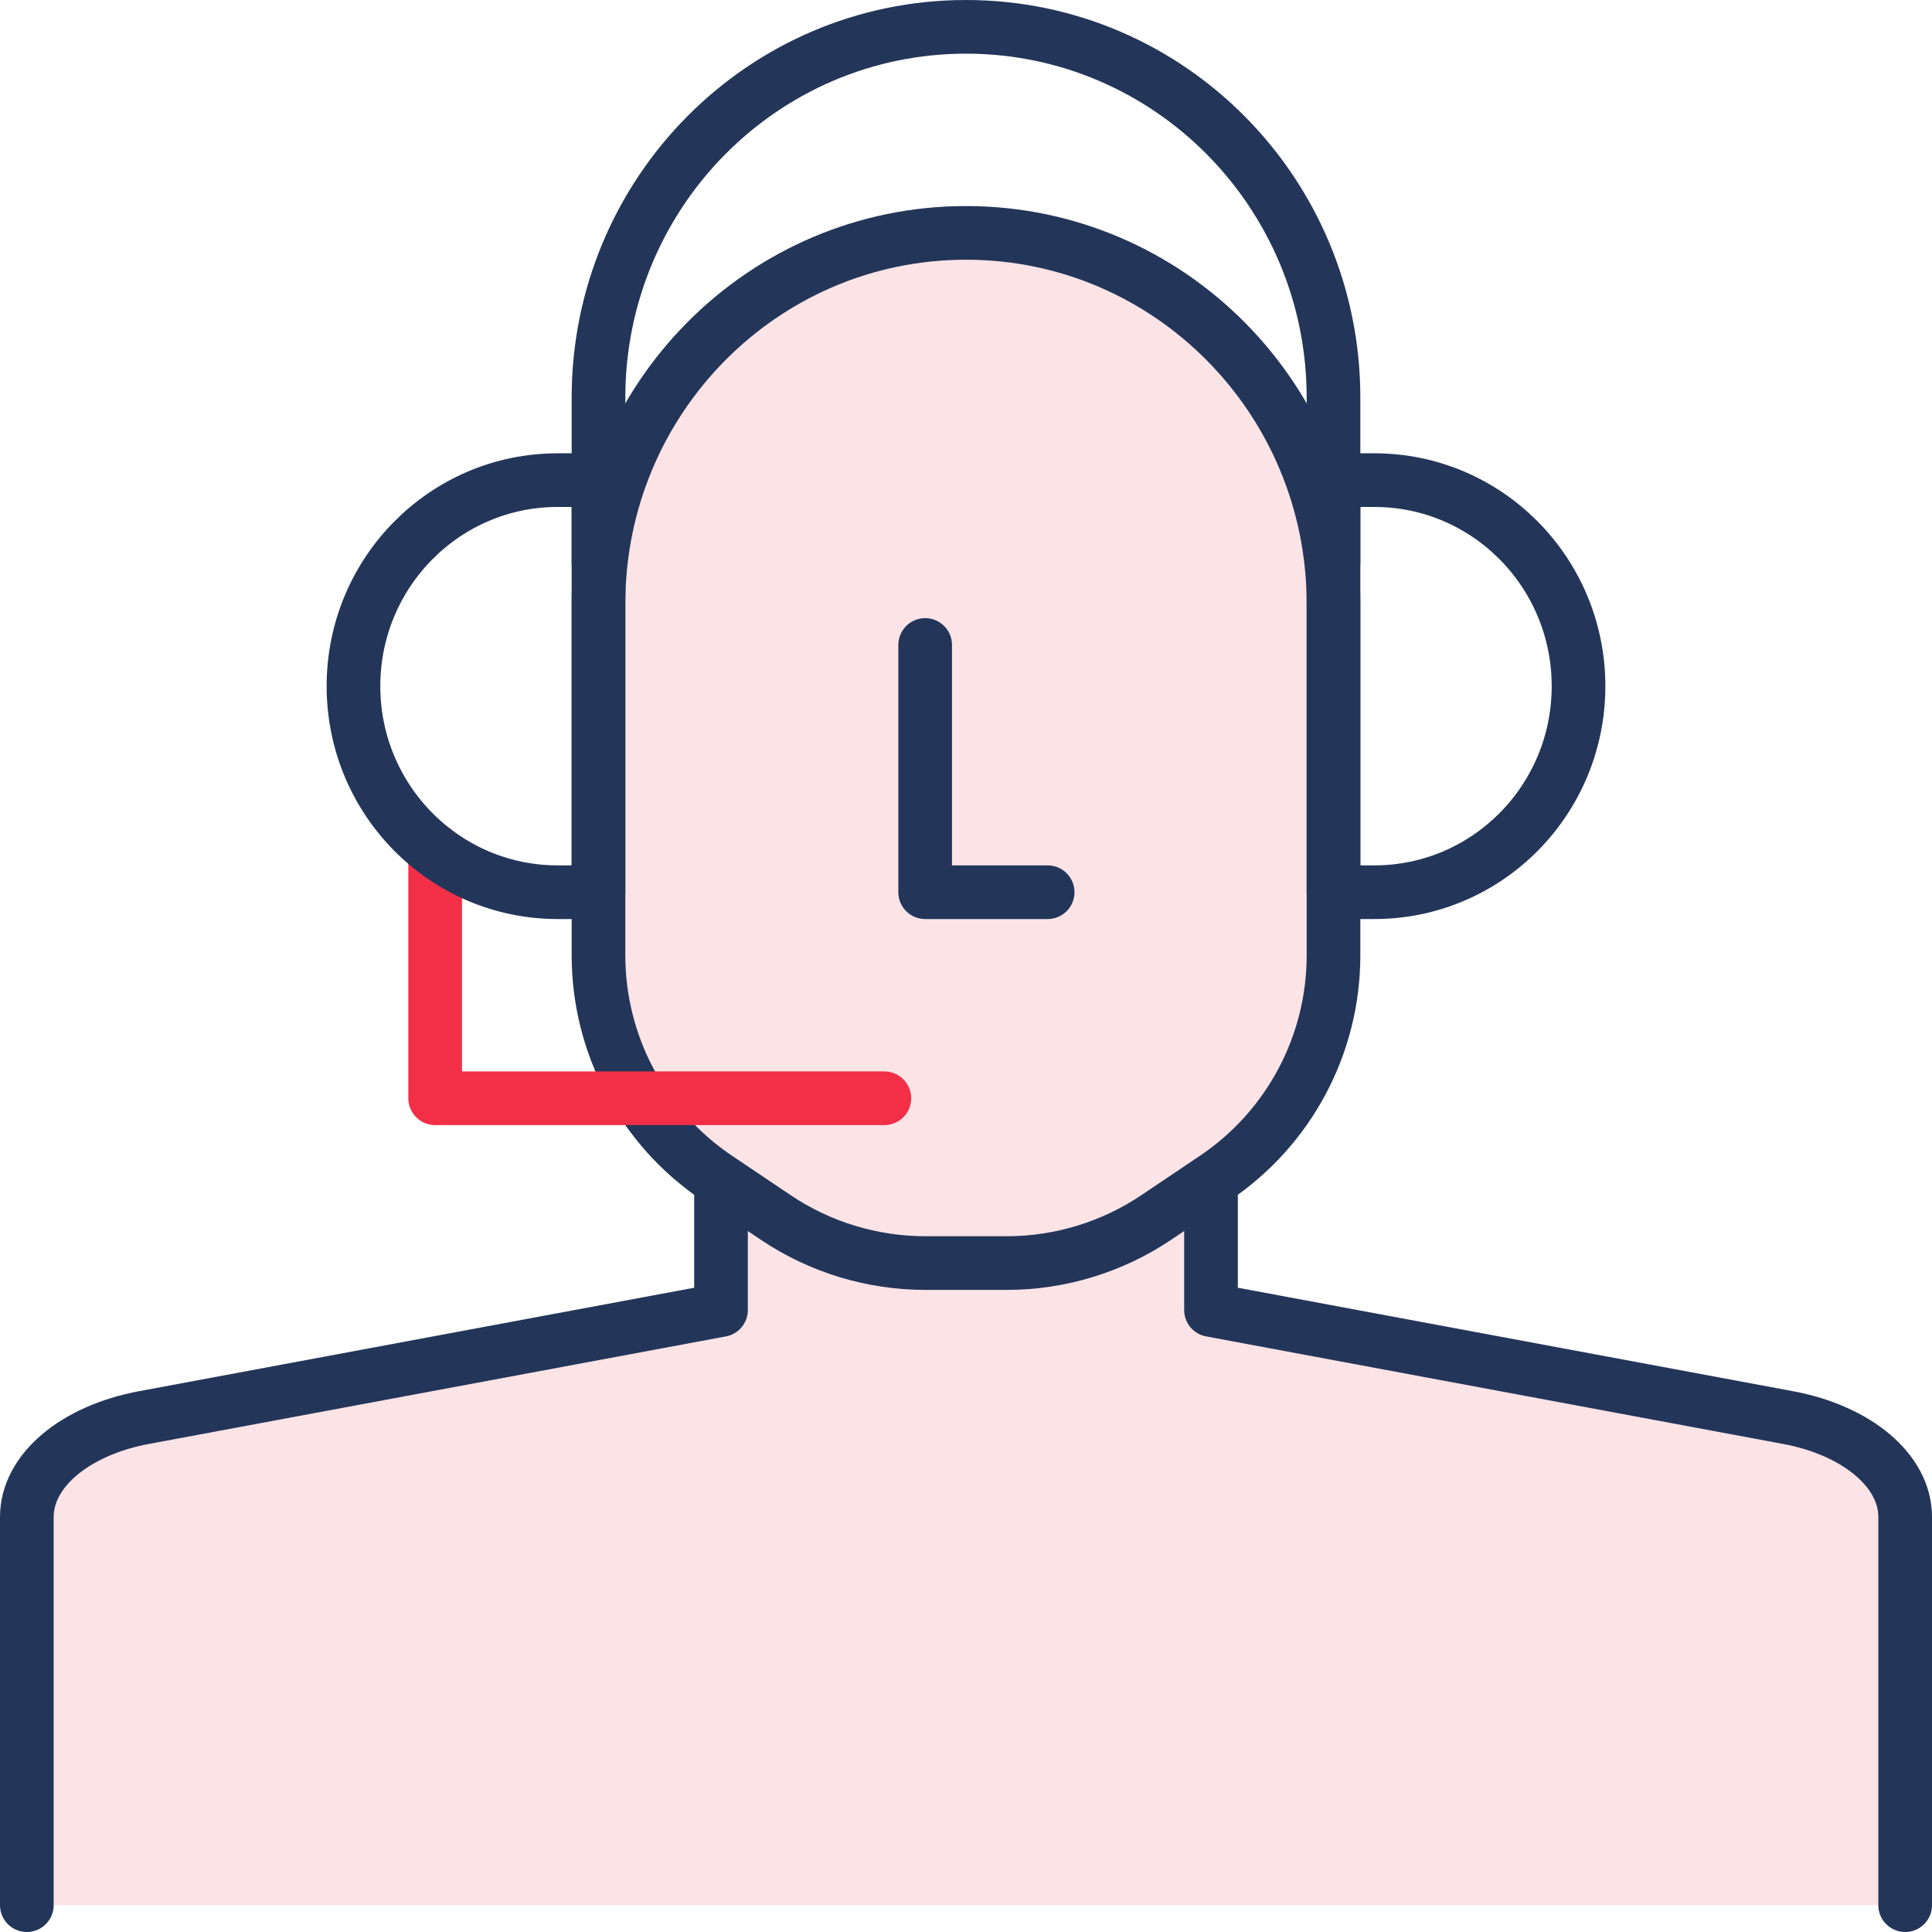
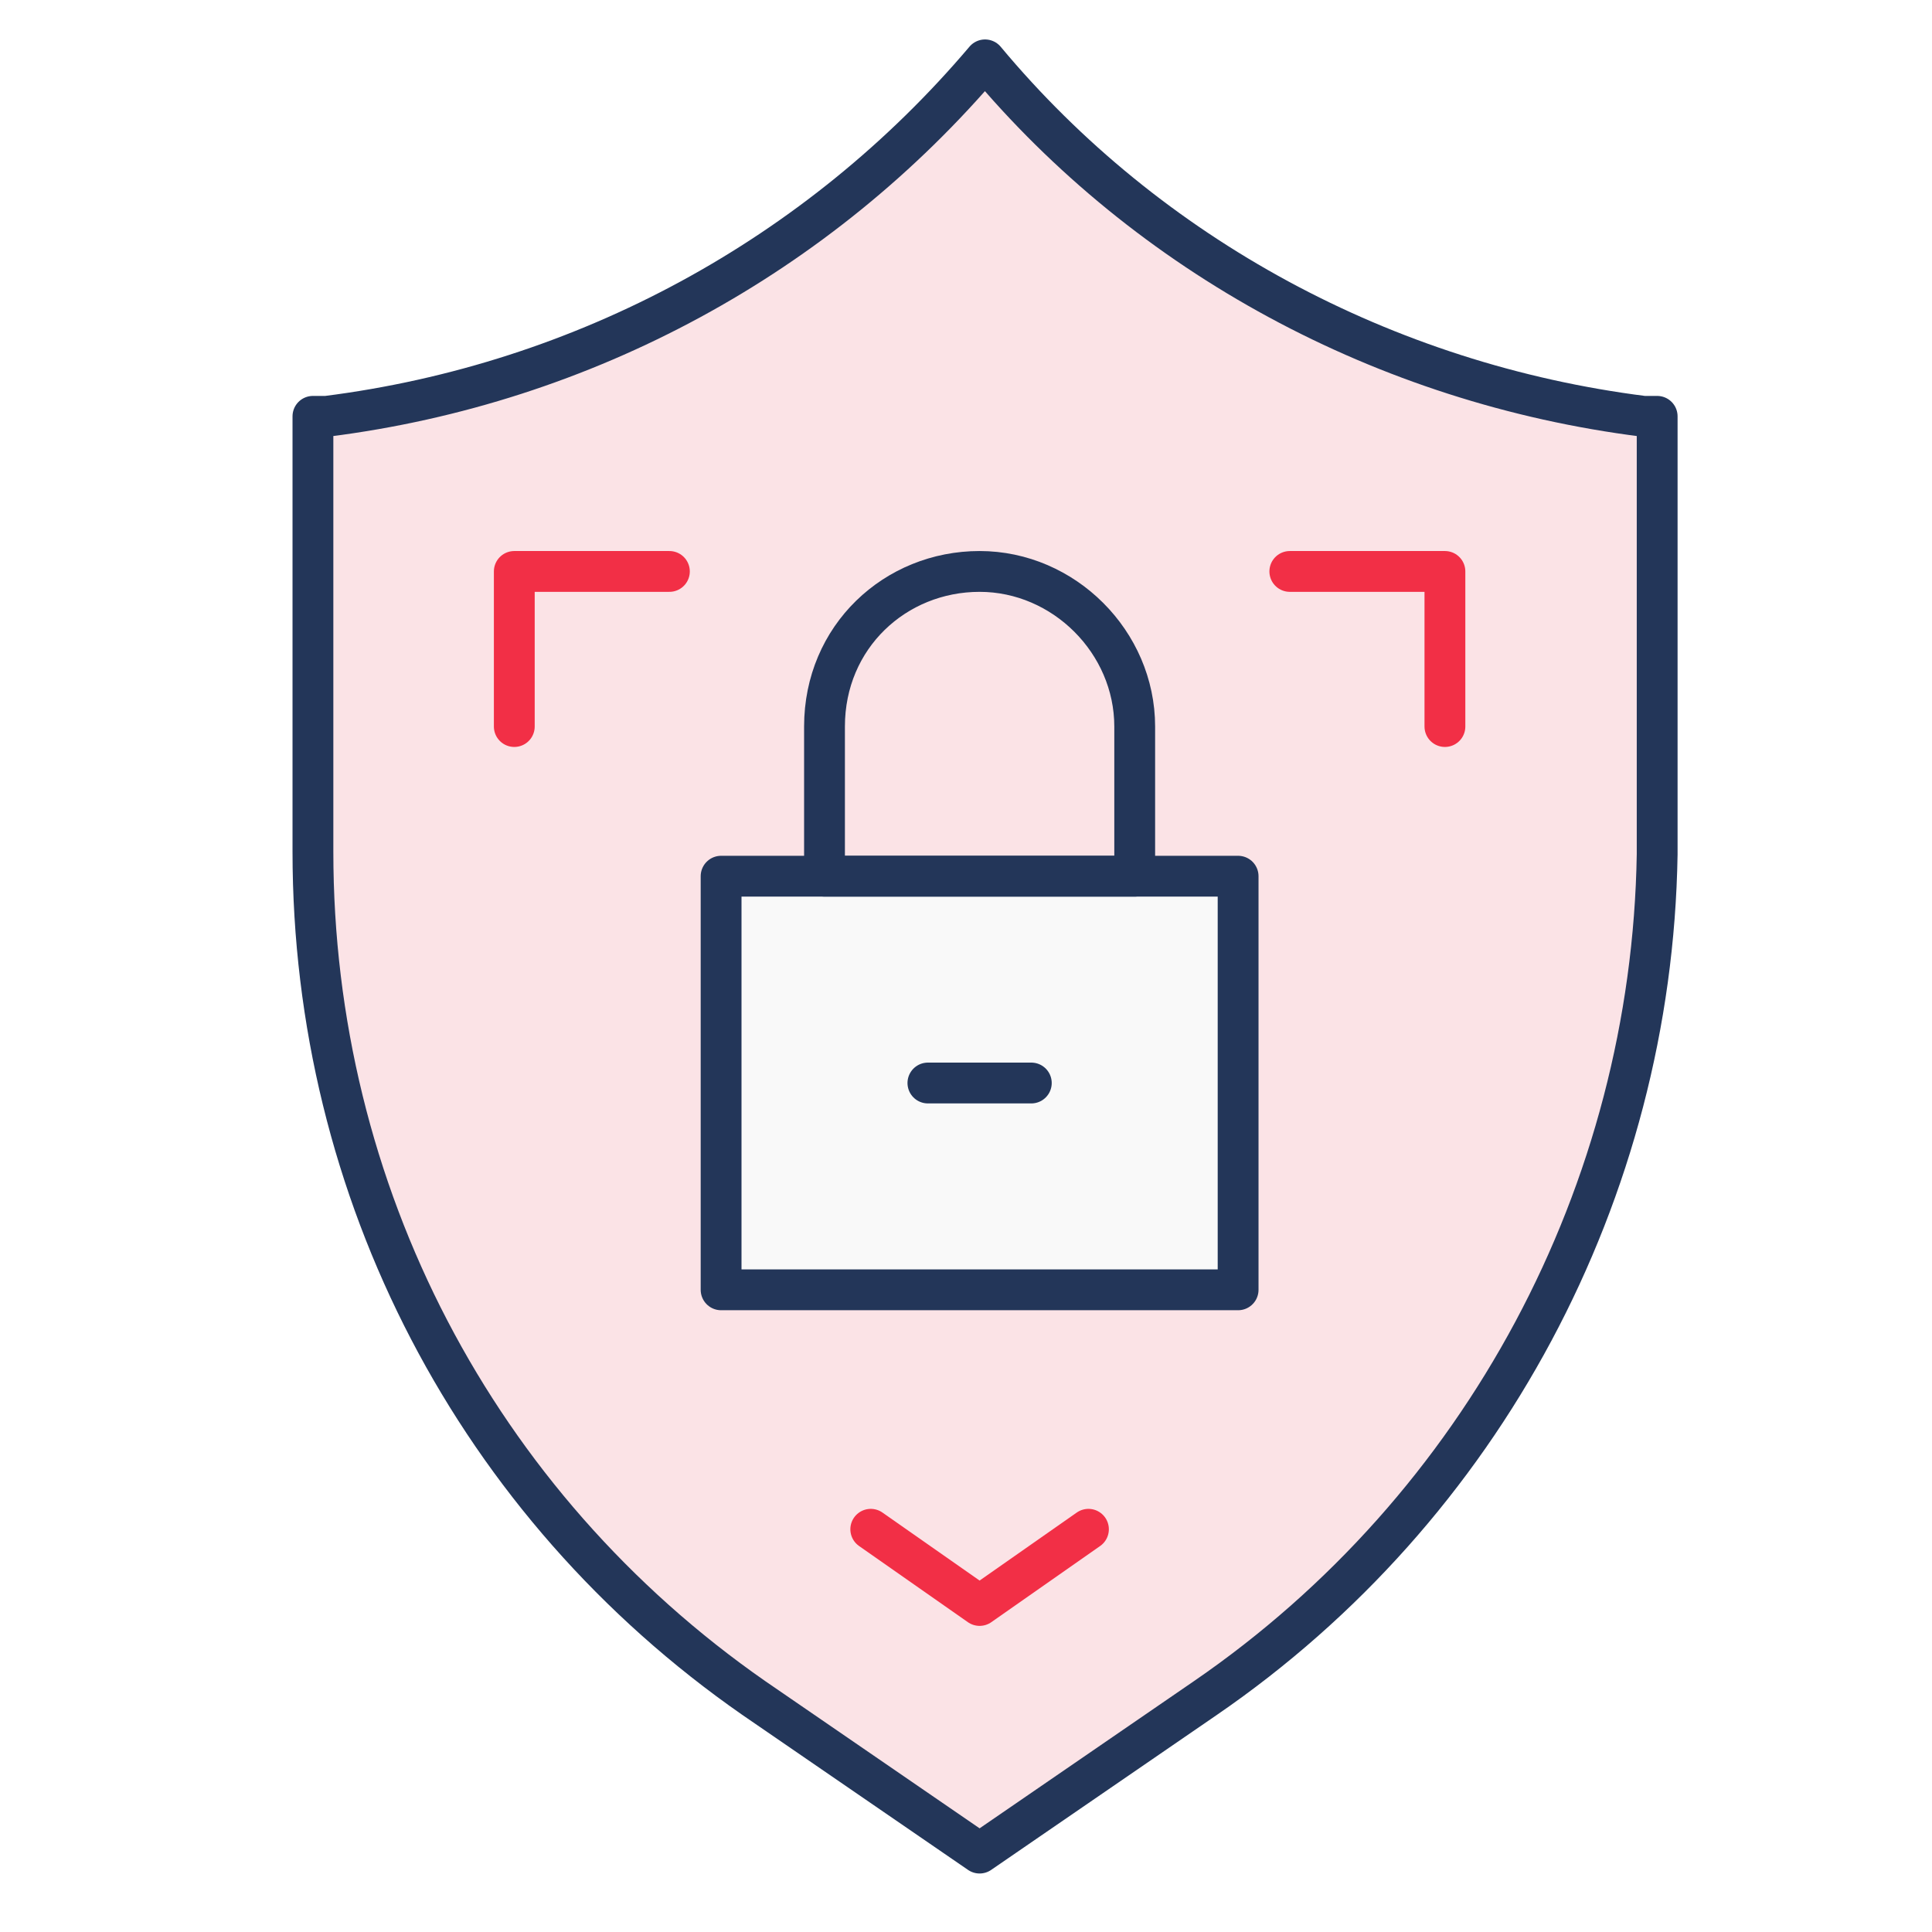
- <svg xmlns="http://www.w3.org/2000/svg" width="72" height="72">
-   <g stroke-width="2" fill="none" fill-rule="evenodd" stroke-linecap="round" stroke-linejoin="round">
-     <path d="M71 71V56.529c0-1.71-1.779-3.218-4.369-3.701l-21.5-4.007V44H26.87v4.821L5.369 52.828C2.779 53.311 1 54.818 1 56.529V71" fill="#FBE3E6" stroke="#233659" />
-     <g stroke="#233659">
-       <path d="M49.696 22.5v13.104a10 10 0 0 1-4.418 8.297l-2.182 1.467a10 10 0 0 1-5.582 1.703h-3.028a10 10 0 0 1-5.582-1.703l-2.182-1.467a10 10 0 0 1-4.418-8.297V22.5c0-7.634 6.131-13.821 13.696-13.821 7.565 0 13.696 6.187 13.696 13.821z" fill="#FBE3E6" />
-       <path d="M34.478 24.036v9.214h4.565" />
-     </g>
-     <path stroke="#F22F46" d="M16.217 31.714v9.215h16.74" />
-     <path d="M20.783 17.893h1.521V33.25h-1.521c-4.203 0-7.61-3.437-7.61-7.679 0-4.241 3.407-7.678 7.61-7.678zM51.217 17.893h-1.521V33.25h1.521c4.203 0 7.61-3.437 7.61-7.679 0-4.241-3.407-7.678-7.61-7.678z" stroke="#233659" />
-     <path d="M22.304 20.964v-6.143C22.304 7.187 28.435 1 36 1c7.565 0 13.696 6.187 13.696 13.821v6.143" stroke="#233659" />
+ <svg xmlns="http://www.w3.org/2000/svg" version="1.1" id="Layer_1" x="0px" y="0px" viewBox="0 0 71 71" style="enable-background:new 0 0 71 71;" xml:space="preserve">
+   <style type="text/css">
+ 	.st0{fill:#FBE3E6;stroke:#233659;stroke-width:1.5;stroke-linecap:round;stroke-linejoin:round;}
+ 	
+ 		.st1{fill-rule:evenodd;clip-rule:evenodd;fill:#F9F9F9;stroke:#233659;stroke-width:1.5;stroke-linecap:round;stroke-linejoin:round;}
+ 	.st2{fill:none;stroke:#F22F46;stroke-width:1.5;stroke-linecap:round;stroke-linejoin:round;}
+ 	.st3{fill:none;stroke:#233659;stroke-width:1.5;stroke-linecap:round;stroke-linejoin:round;}
+ </style>
+   <g>
+     <path class="st0" d="M44.3,62.4L36,68.1l-8.3-5.7c-10.2-7.1-16.2-18.6-16.2-31.1V15.3H12c9.5-1.2,18.1-5.9,24.2-13.1   c6,7.2,14.7,11.9,24.2,13.1h0.5v16.1C60.7,43.8,54.5,55.4,44.3,62.4z" />
+     <path class="st1" d="M26.5,47.4h19V32.2h-19C26.5,32.2,26.5,47.4,26.5,47.4z" />
+     <path class="st2" d="M40,56.2L36,59l-4-2.8 M47.4,21h5.7v5.7 M18.9,26.7V21h5.7" />
+     <path class="st3" d="M34.1,39.8h3.8 M36,21c3.1,0,5.7,2.6,5.7,5.7v5.5H30.3v-5.5C30.3,23.4,32.9,21,36,21L36,21z" />
  </g>
</svg>
